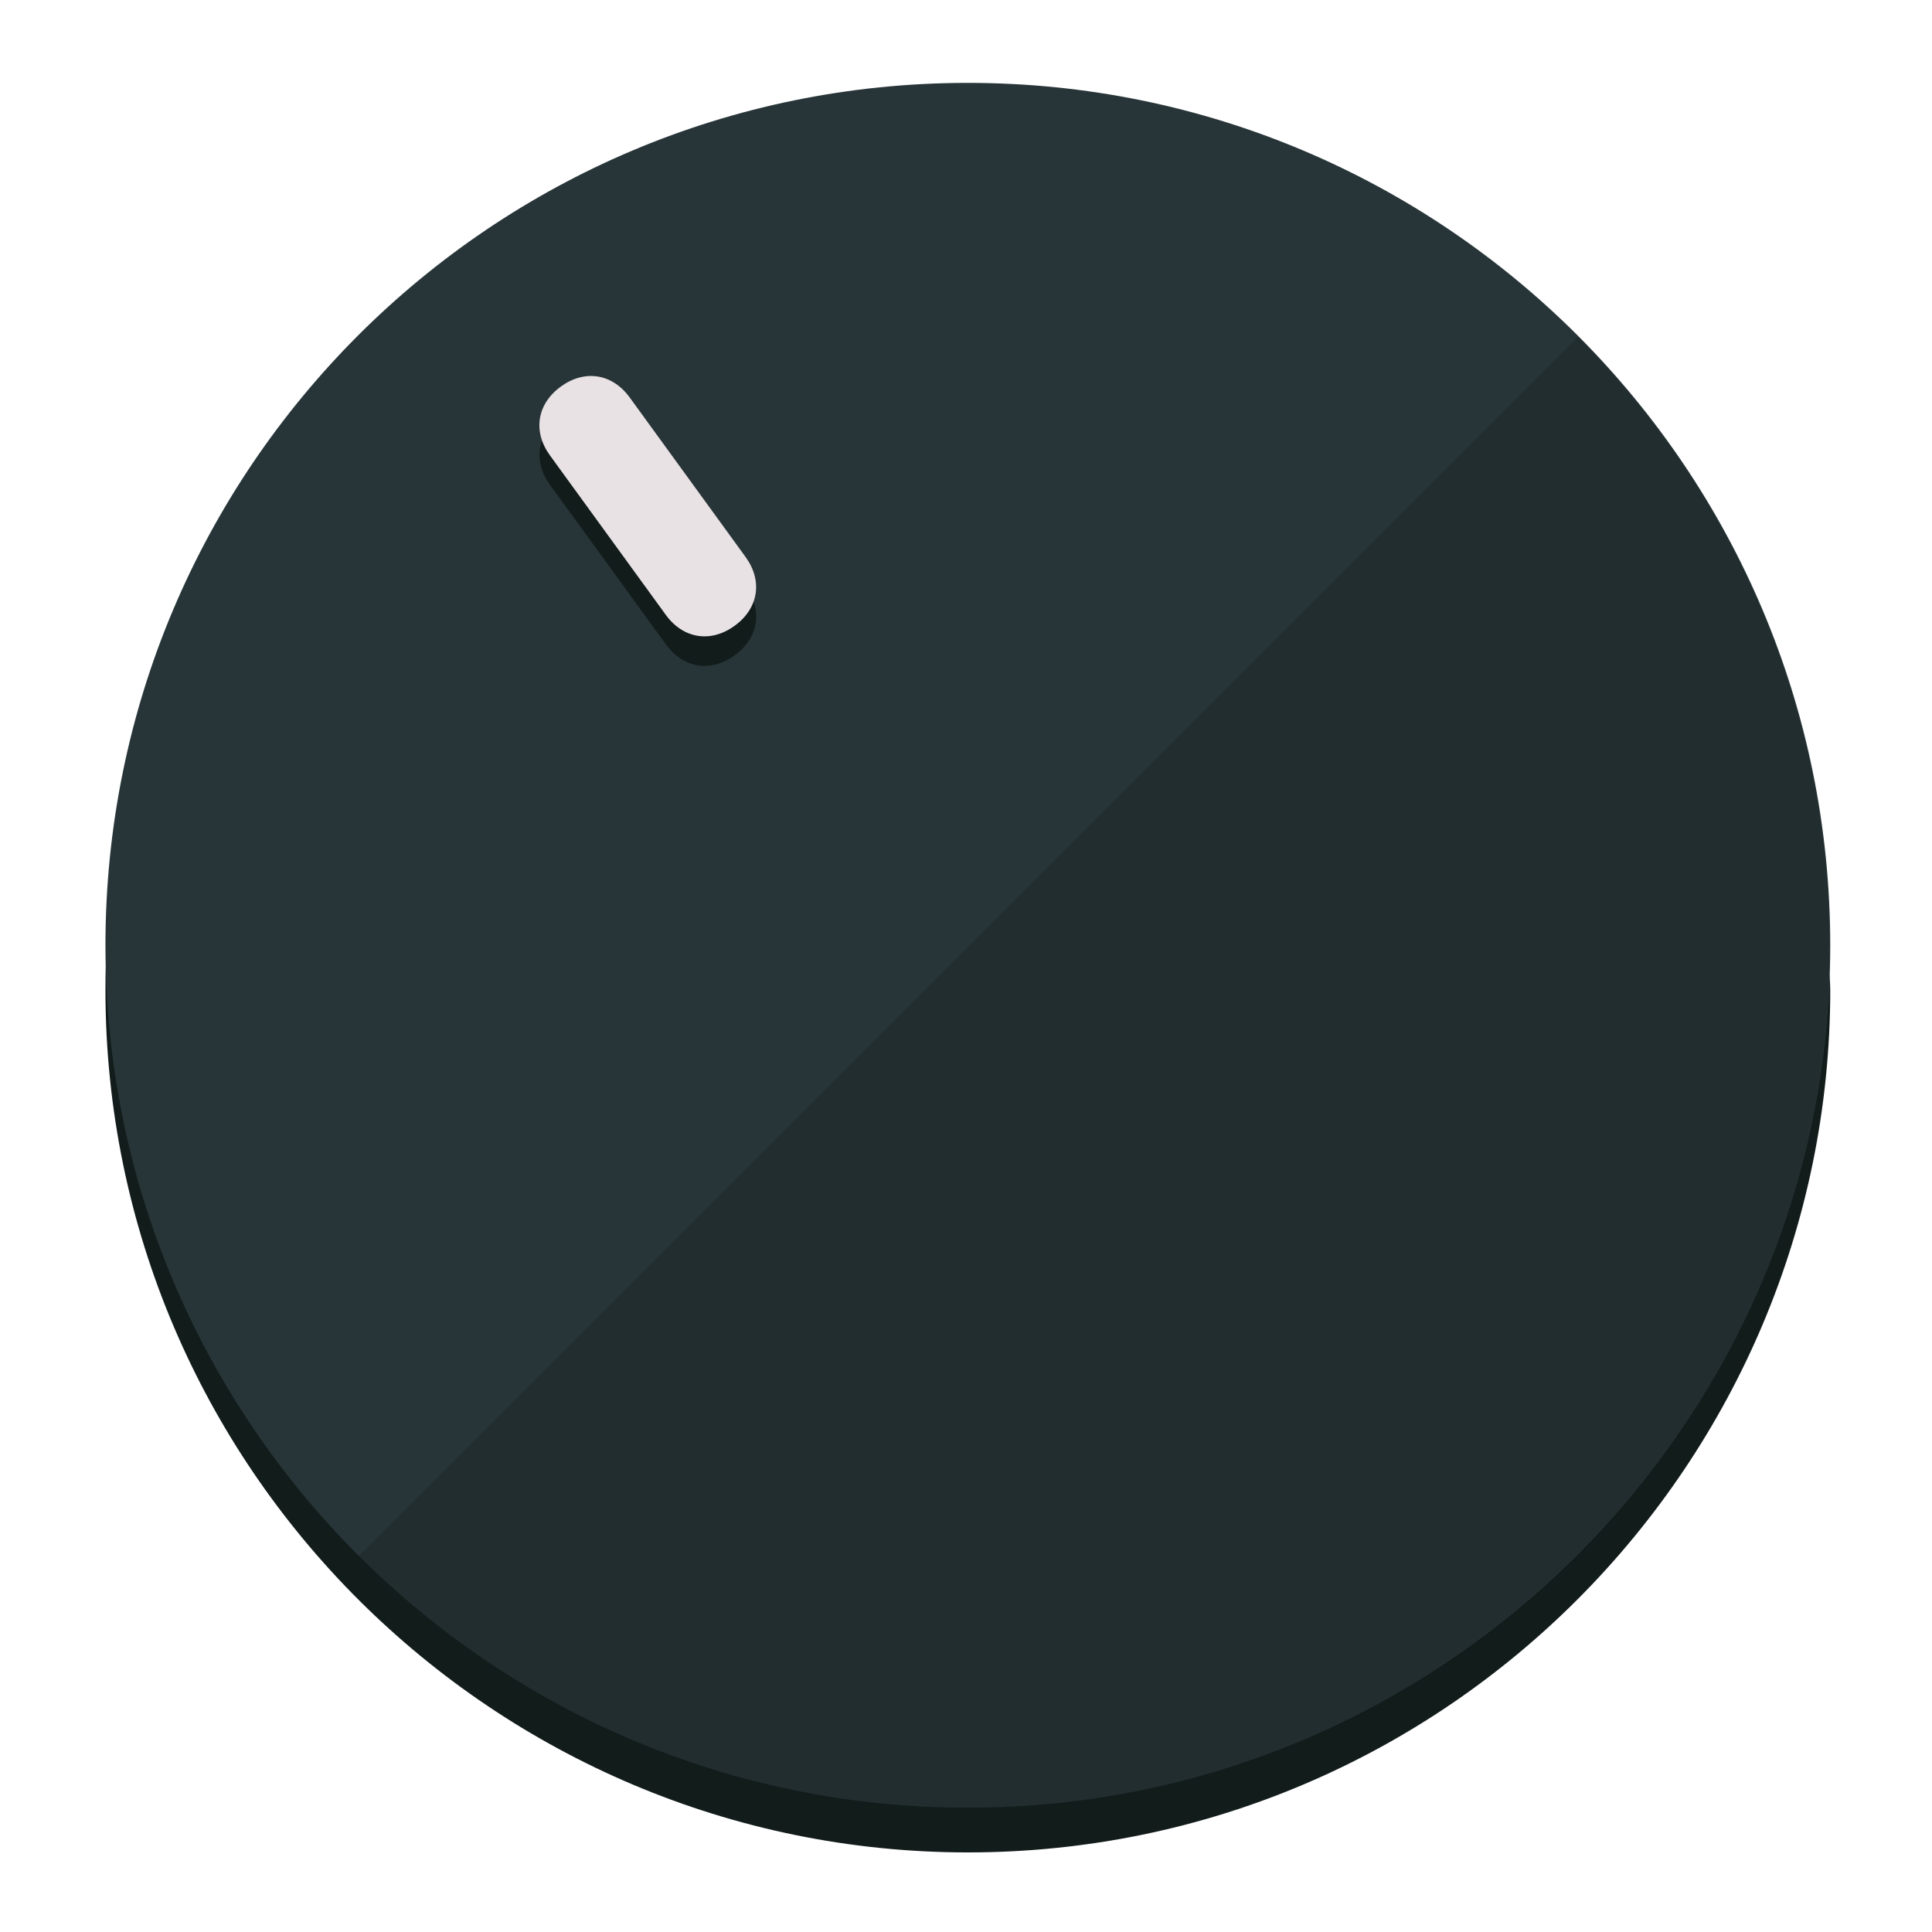
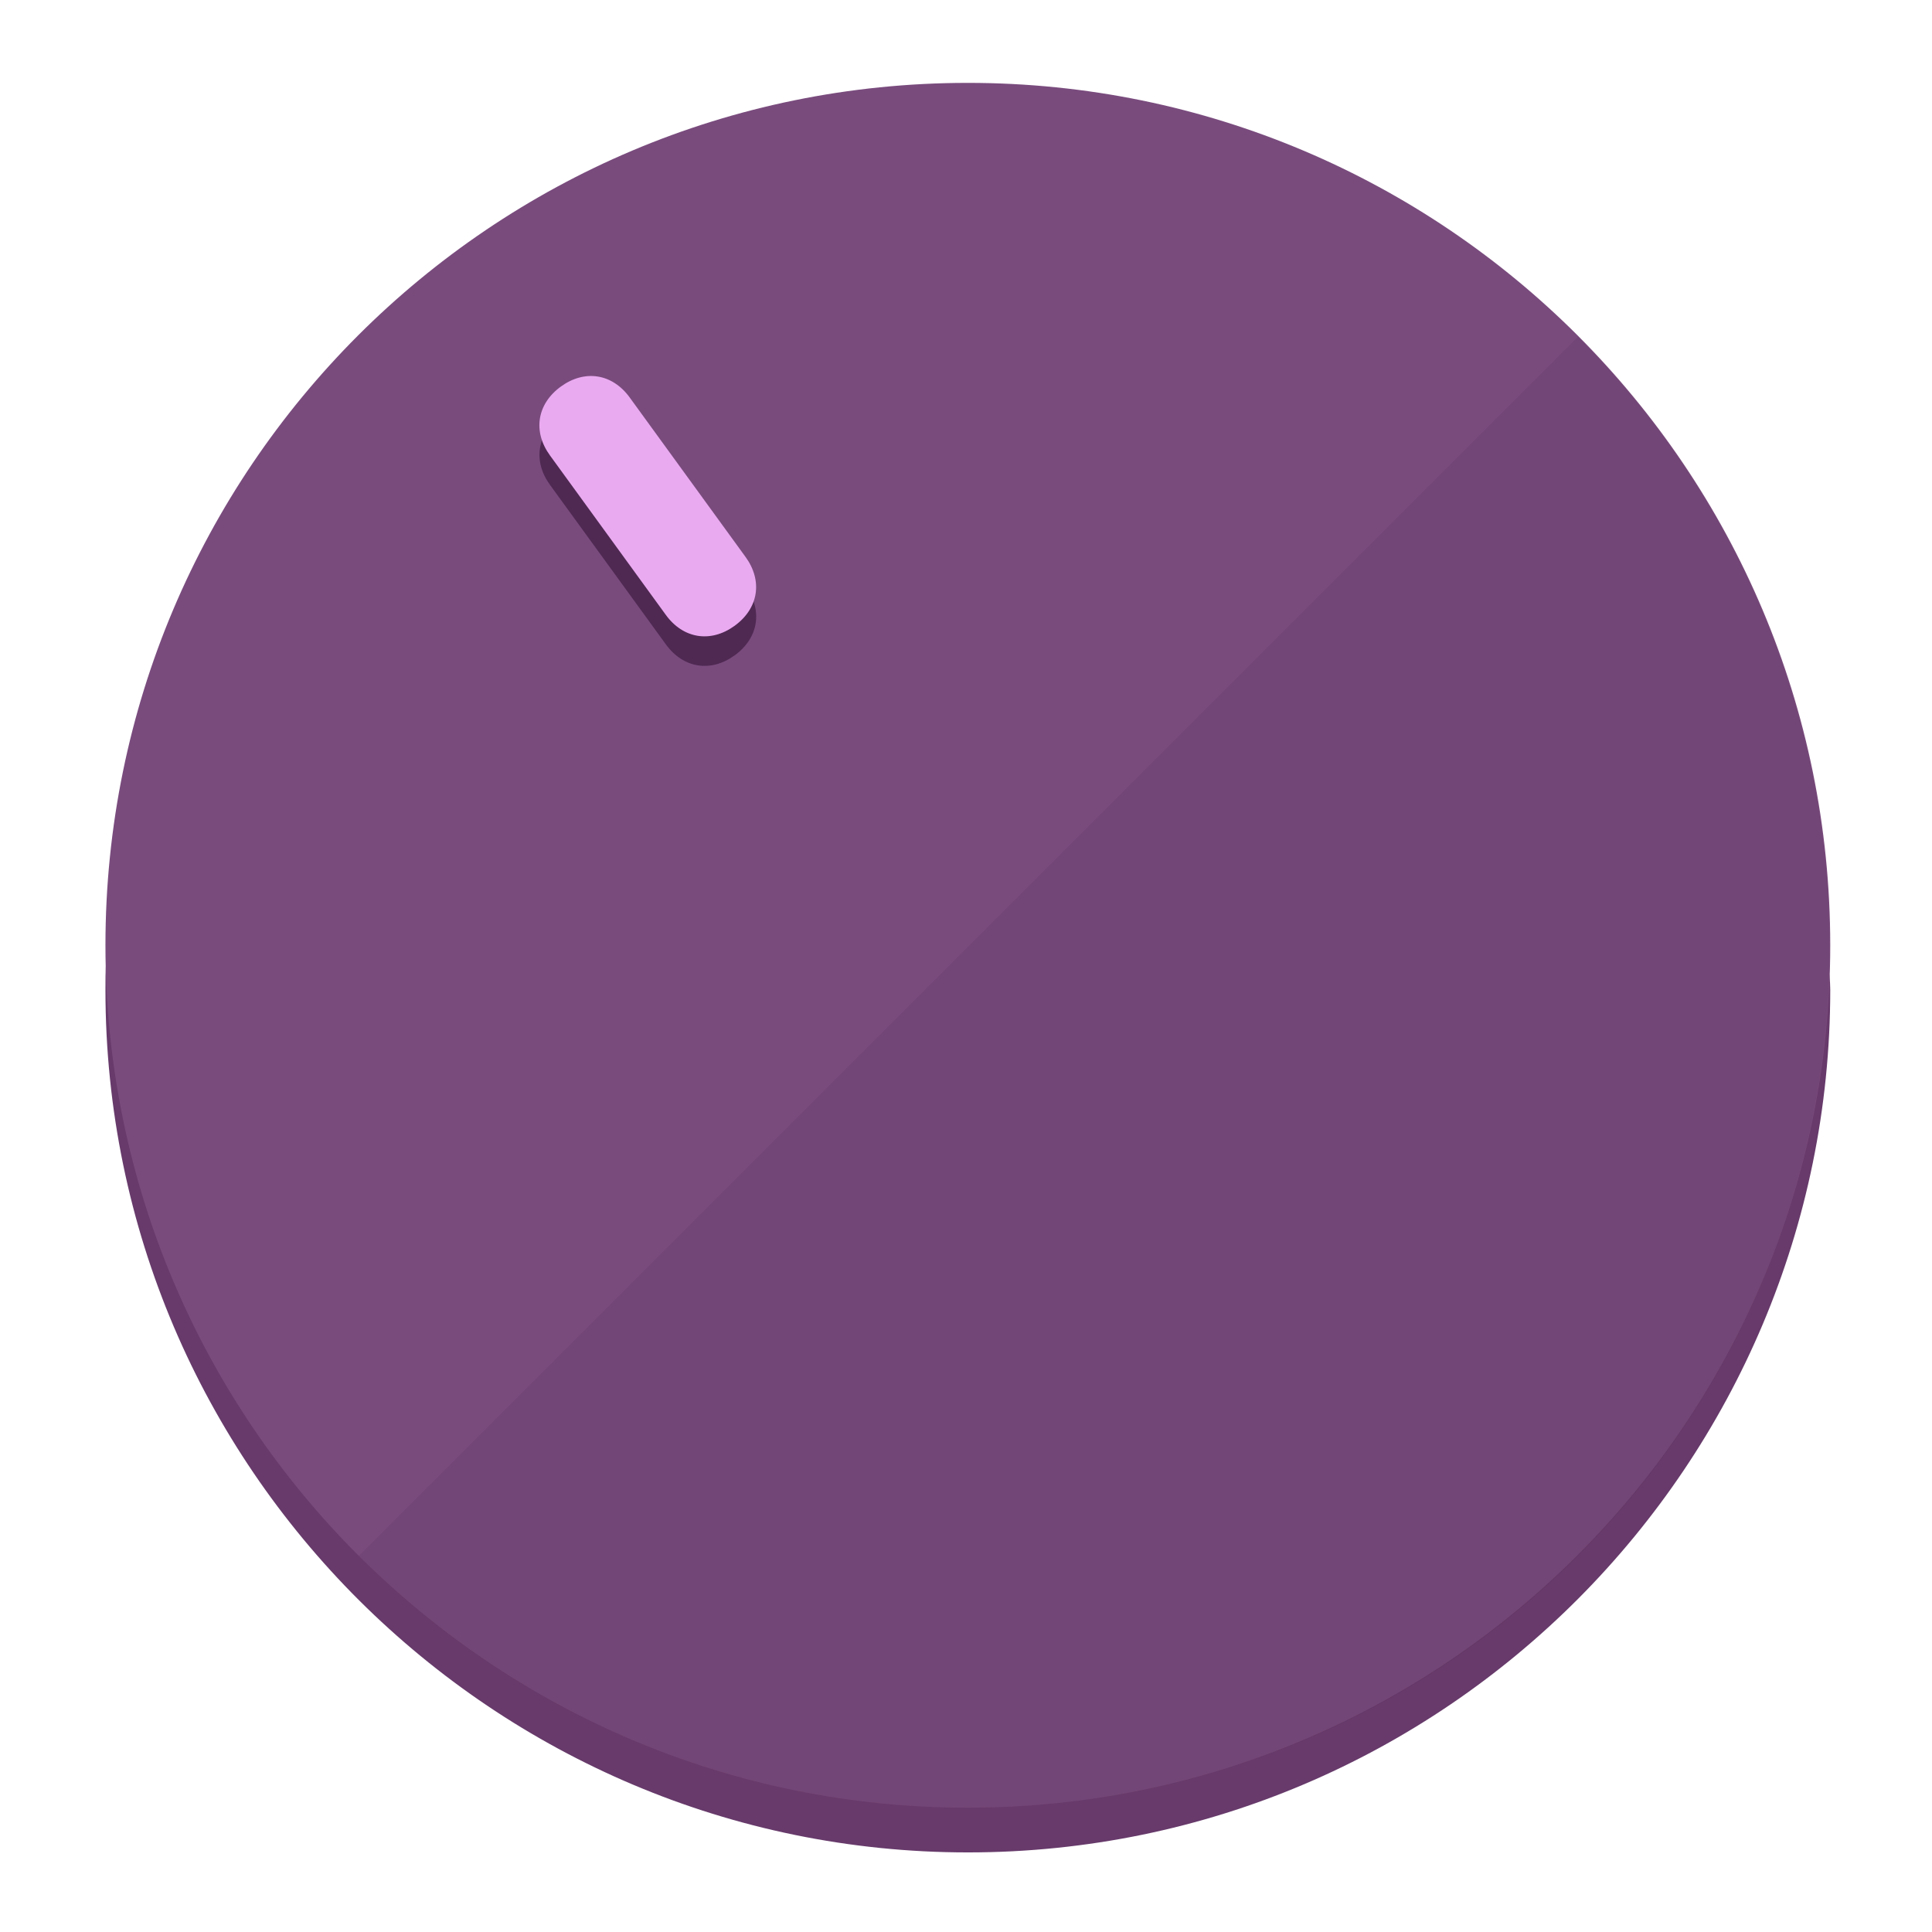
<svg xmlns="http://www.w3.org/2000/svg" height="120px" width="120px" version="1.1" id="Layer_1" viewBox="0 0 496.8 496.8" xml:space="preserve">
  <defs id="defs23" />
  <g id="g3158">
-     <path style="display:inline;fill:#121c1b;fill-opacity:1;stroke-width:1.584" d="m 248.875,445.92 c 116.582,0 212.89,-91.238 220.493,-205.286 0,5.069 1.267,8.87 1.267,13.939 0,121.651 -98.842,221.76 -221.76,221.76 -121.651,0 -221.76,-98.842 -221.76,-221.76 0,-5.069 0,-8.87 1.267,-13.939 7.603,114.048 103.91,205.286 220.493,205.286 z" id="path8" />
-     <circle style="display:inline;fill:#283538;fill-opacity:1;stroke-width:1.584" cx="248.875" cy="243.071" r="221.76" id="circle12" />
-     <path style="display:inline;fill:#000000;fill-opacity:0.154;stroke-width:1.587" d="m 405.744,86.606 c 86.308,86.308 86.308,227.193 0,313.5 -86.308,86.308 -227.193,86.308 -313.5,0" id="path14" />
+     <path style="display:inline;fill:#673A6B;fill-opacity:1;stroke-width:1.584" d="m 248.875,445.92 c 116.582,0 212.89,-91.238 220.493,-205.286 0,5.069 1.267,8.87 1.267,13.939 0,121.651 -98.842,221.76 -221.76,221.76 -121.651,0 -221.76,-98.842 -221.76,-221.76 0,-5.069 0,-8.87 1.267,-13.939 7.603,114.048 103.91,205.286 220.493,205.286 z" id="path8" />
+     <circle style="display:inline;fill:#794B7D;fill-opacity:1;stroke-width:1.584" cx="248.875" cy="243.071" r="221.76" id="circle12" />
+     <path style="display:inline;fill:#4F2952;fill-opacity:0.154;stroke-width:1.587" d="m 405.744,86.606 c 86.308,86.308 86.308,227.193 0,313.5 -86.308,86.308 -227.193,86.308 -313.5,0" id="path14" />
  </g>
  <g id="g3198">
    <circle style="display:none;fill:#000000;fill-opacity:0;stroke-width:1.584" cx="57.84" cy="343.108" r="221.76" id="circle12-3" transform="rotate(-36)" />
-     <path style="display:inline;fill:#121c1b;fill-opacity:1;stroke-width:1.584" d="m 191.735,150.81 c 4.469,6.151 3.348,13.231 -2.803,17.7 v 0 c -6.151,4.469 -13.231,3.348 -17.7,-2.803 L 141.437,124.699 c -4.469,-6.151 -3.348,-13.231 2.803,-17.7 v 0 c 6.151,-4.469 13.231,-3.348 17.7,2.803 z" id="path3789" />
-     <path style="display:inline;fill:#E9E2E5;stroke-width:1.584" d="m 191.713,143.214 c 4.469,6.151 3.348,13.231 -2.803,17.7 v 0 c -6.151,4.469 -13.231,3.348 -17.7,-2.803 L 141.416,117.103 c -4.469,-6.151 -3.348,-13.231 2.803,-17.7 v 0 c 6.151,-4.469 13.231,-3.348 17.7,2.803 z" id="path915" />
+     <path style="display:inline;fill:#4F2952;fill-opacity:1;stroke-width:1.584" d="m 191.735,150.81 c 4.469,6.151 3.348,13.231 -2.803,17.7 v 0 c -6.151,4.469 -13.231,3.348 -17.7,-2.803 L 141.437,124.699 c -4.469,-6.151 -3.348,-13.231 2.803,-17.7 v 0 c 6.151,-4.469 13.231,-3.348 17.7,2.803 z" id="path3789" />
+     <path style="display:inline;fill:#EAAAF0;stroke-width:1.584" d="m 191.713,143.214 c 4.469,6.151 3.348,13.231 -2.803,17.7 v 0 c -6.151,4.469 -13.231,3.348 -17.7,-2.803 L 141.416,117.103 c -4.469,-6.151 -3.348,-13.231 2.803,-17.7 v 0 c 6.151,-4.469 13.231,-3.348 17.7,2.803 z" id="path915" />
  </g>
</svg>
